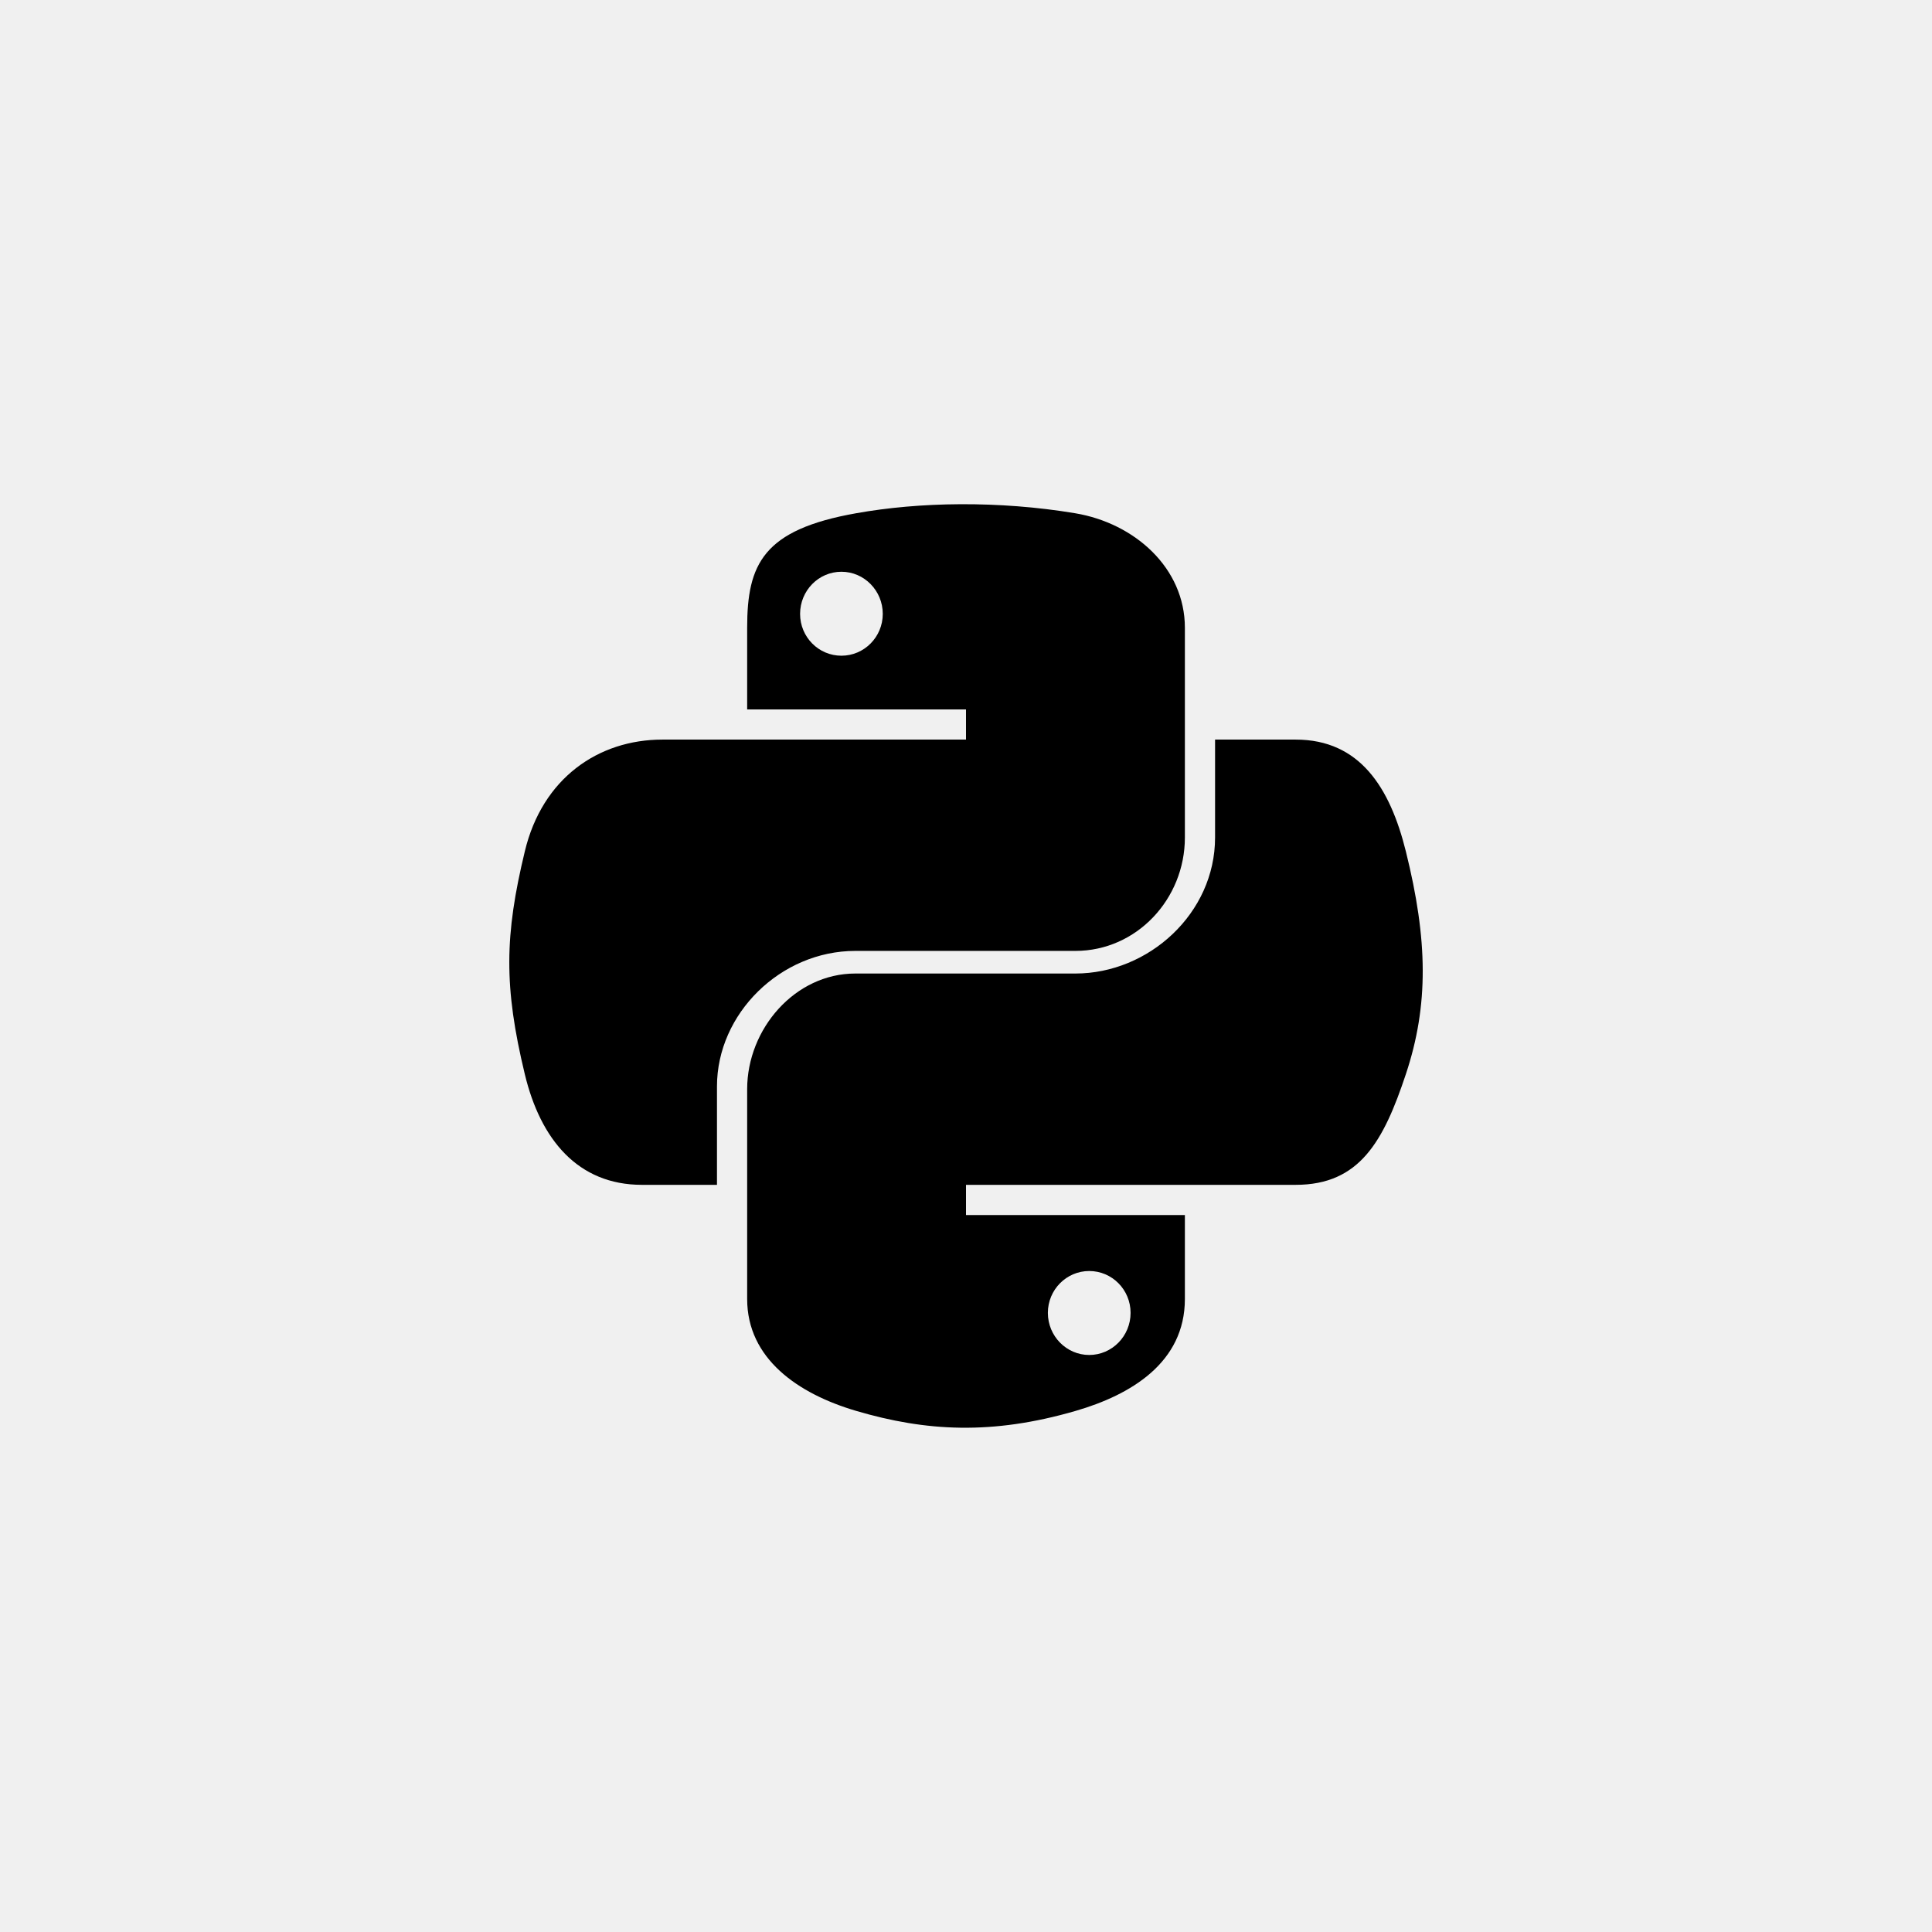
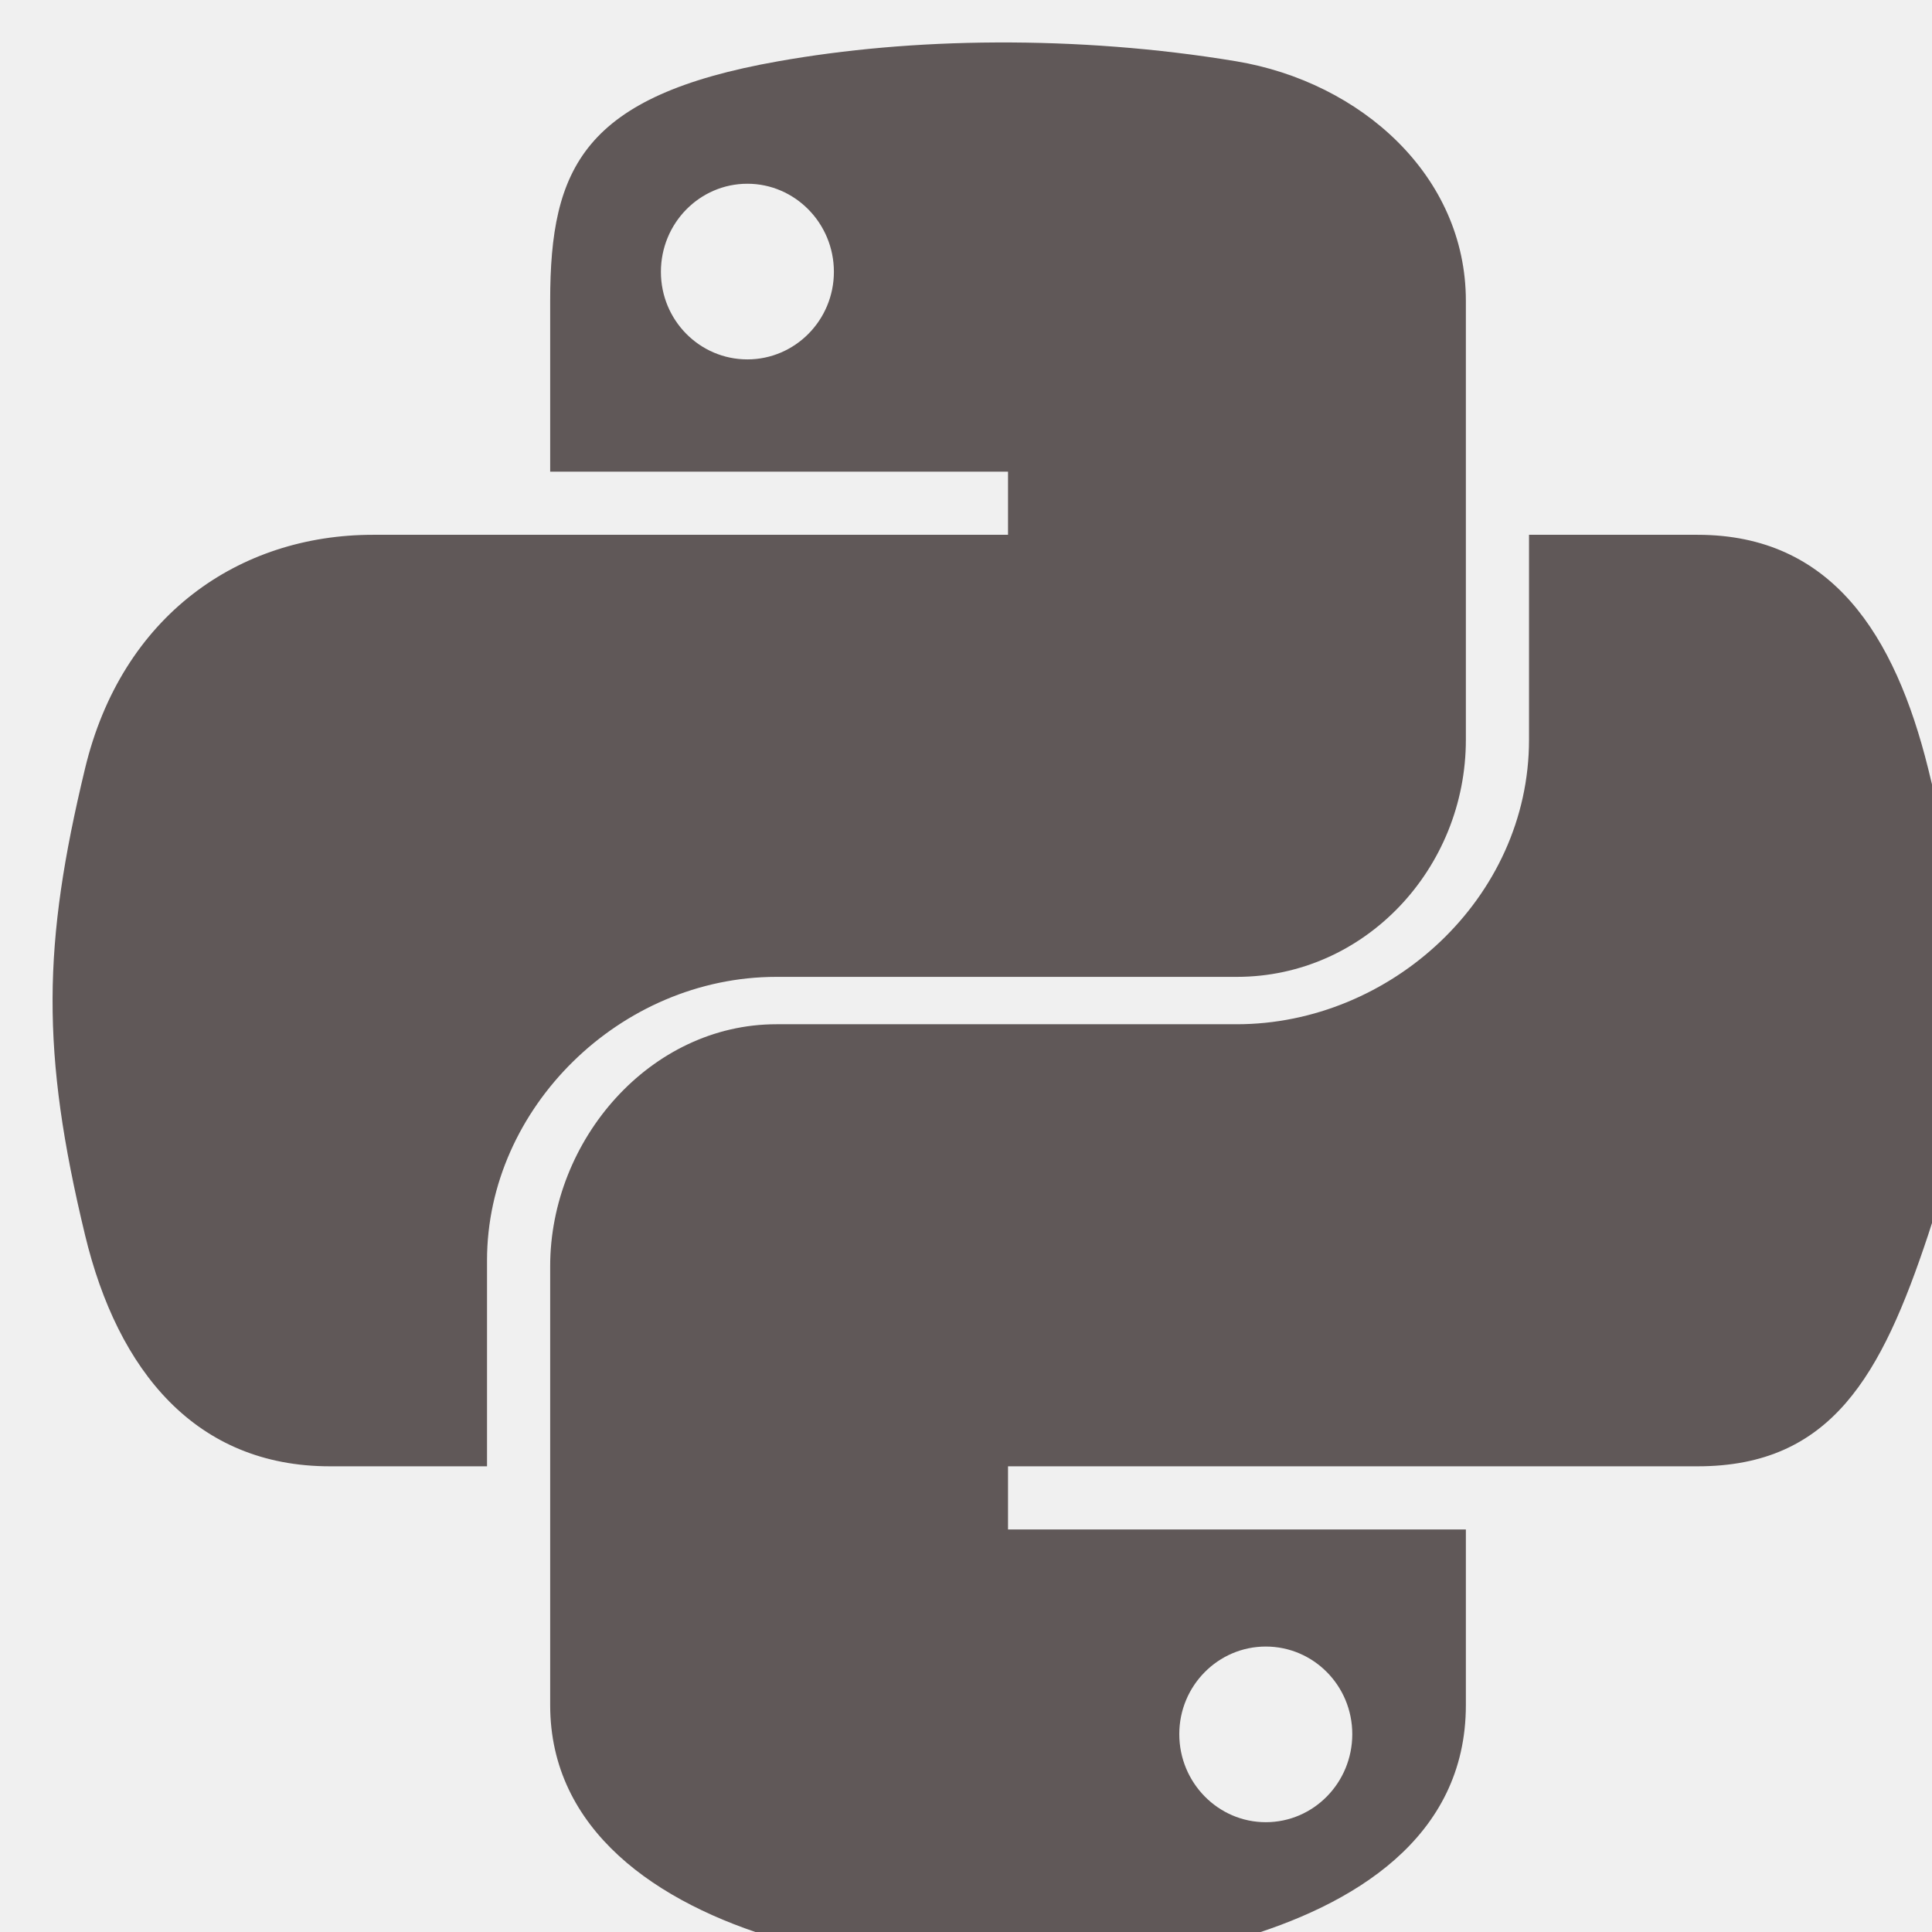
<svg xmlns="http://www.w3.org/2000/svg" width="48" height="48" viewBox="0 0 48 48" fill="none">
-   <g clip-path="url(#clip0_831_3563)">
-     <path d="M21.25 23.625H26.717C28.239 23.625 29.438 22.337 29.438 20.808V15.596C29.438 14.113 28.194 12.998 26.709 12.751C25.768 12.594 24.797 12.523 23.861 12.527C22.925 12.532 22.059 12.611 21.273 12.751C18.956 13.16 18.563 14.017 18.563 15.596V17.625H24V18.375H16.458C14.867 18.375 13.474 19.332 13.039 21.152C12.536 23.237 12.514 24.511 13.039 26.689C13.428 28.309 14.357 29.437 15.948 29.437H17.813V26.991C17.813 25.184 19.393 23.625 21.25 23.625ZM20.905 16.291C20.338 16.291 19.878 15.827 19.878 15.252C19.878 14.674 20.337 14.205 20.905 14.205C21.47 14.205 21.932 14.674 21.932 15.252C21.932 15.827 21.47 16.291 20.905 16.291ZM34.928 21.152C34.535 19.568 33.784 18.375 32.191 18.375H30.188V20.808C30.188 22.693 28.539 24.187 26.717 24.187H21.25C19.752 24.187 18.563 25.561 18.563 27.061V32.273C18.563 33.756 19.827 34.629 21.274 35.054C23.007 35.564 24.648 35.656 26.721 35.054C28.099 34.655 29.438 33.852 29.438 32.273V30.187H24V29.437H32.191C33.781 29.437 34.374 28.354 34.928 26.688C35.499 24.974 35.475 23.351 34.928 21.152ZM27.061 31.578C27.629 31.578 28.089 32.042 28.089 32.618C28.089 33.194 27.629 33.664 27.061 33.664C26.496 33.664 26.034 33.195 26.034 32.618C26.034 32.042 26.496 31.578 27.061 31.578Z" fill="black" />
+   <g clip-path="url(#clip0_843_2910)">
+     <path d="M19.29 24.27H30.727C33.911 24.27 36.419 21.576 36.419 18.379V7.475C36.419 4.372 33.818 2.04 30.71 1.522C28.743 1.195 26.711 1.046 24.753 1.055C22.796 1.064 20.983 1.231 19.338 1.522C14.492 2.378 13.669 4.17 13.669 7.475V11.718H25.044V13.287H9.266C5.938 13.287 3.024 15.291 2.112 19.097C1.061 23.459 1.014 26.125 2.112 30.68C2.926 34.07 4.87 36.43 8.198 36.43H12.1V31.312C12.1 27.532 15.405 24.27 19.29 24.27ZM18.569 8.929C17.382 8.929 16.42 7.957 16.42 6.754C16.42 5.546 17.381 4.565 18.569 4.565C19.751 4.565 20.718 5.546 20.718 6.754C20.717 7.957 19.751 8.929 18.569 8.929ZM47.905 19.097C47.082 15.783 45.511 13.287 42.178 13.287H37.988V18.379C37.988 22.321 34.539 25.447 30.727 25.447H19.29C16.156 25.447 13.669 28.32 13.669 31.459V42.363C13.669 45.466 16.314 47.291 19.341 48.182C22.966 49.247 26.399 49.44 30.737 48.182C33.619 47.347 36.419 45.667 36.419 42.363V37.999H25.044V36.43H42.178C45.506 36.43 46.747 34.164 47.905 30.679C49.1 27.092 49.048 23.698 47.905 19.097ZM31.448 40.908C32.635 40.908 33.597 41.881 33.597 43.084C33.597 44.291 32.636 45.272 31.448 45.272C30.265 45.272 29.299 44.291 29.299 43.084C29.299 41.881 30.265 40.908 31.448 40.908Z" fill="#605858" />
  </g>
  <defs>
-     <clipPath id="clip0_831_3563">
-       <rect width="24" height="24" fill="white" transform="translate(12 12)" />
+     <clipPath id="clip0_843_2910">
+       <rect width="48" height="48" fill="white" />
    </clipPath>
  </defs>
</svg>
